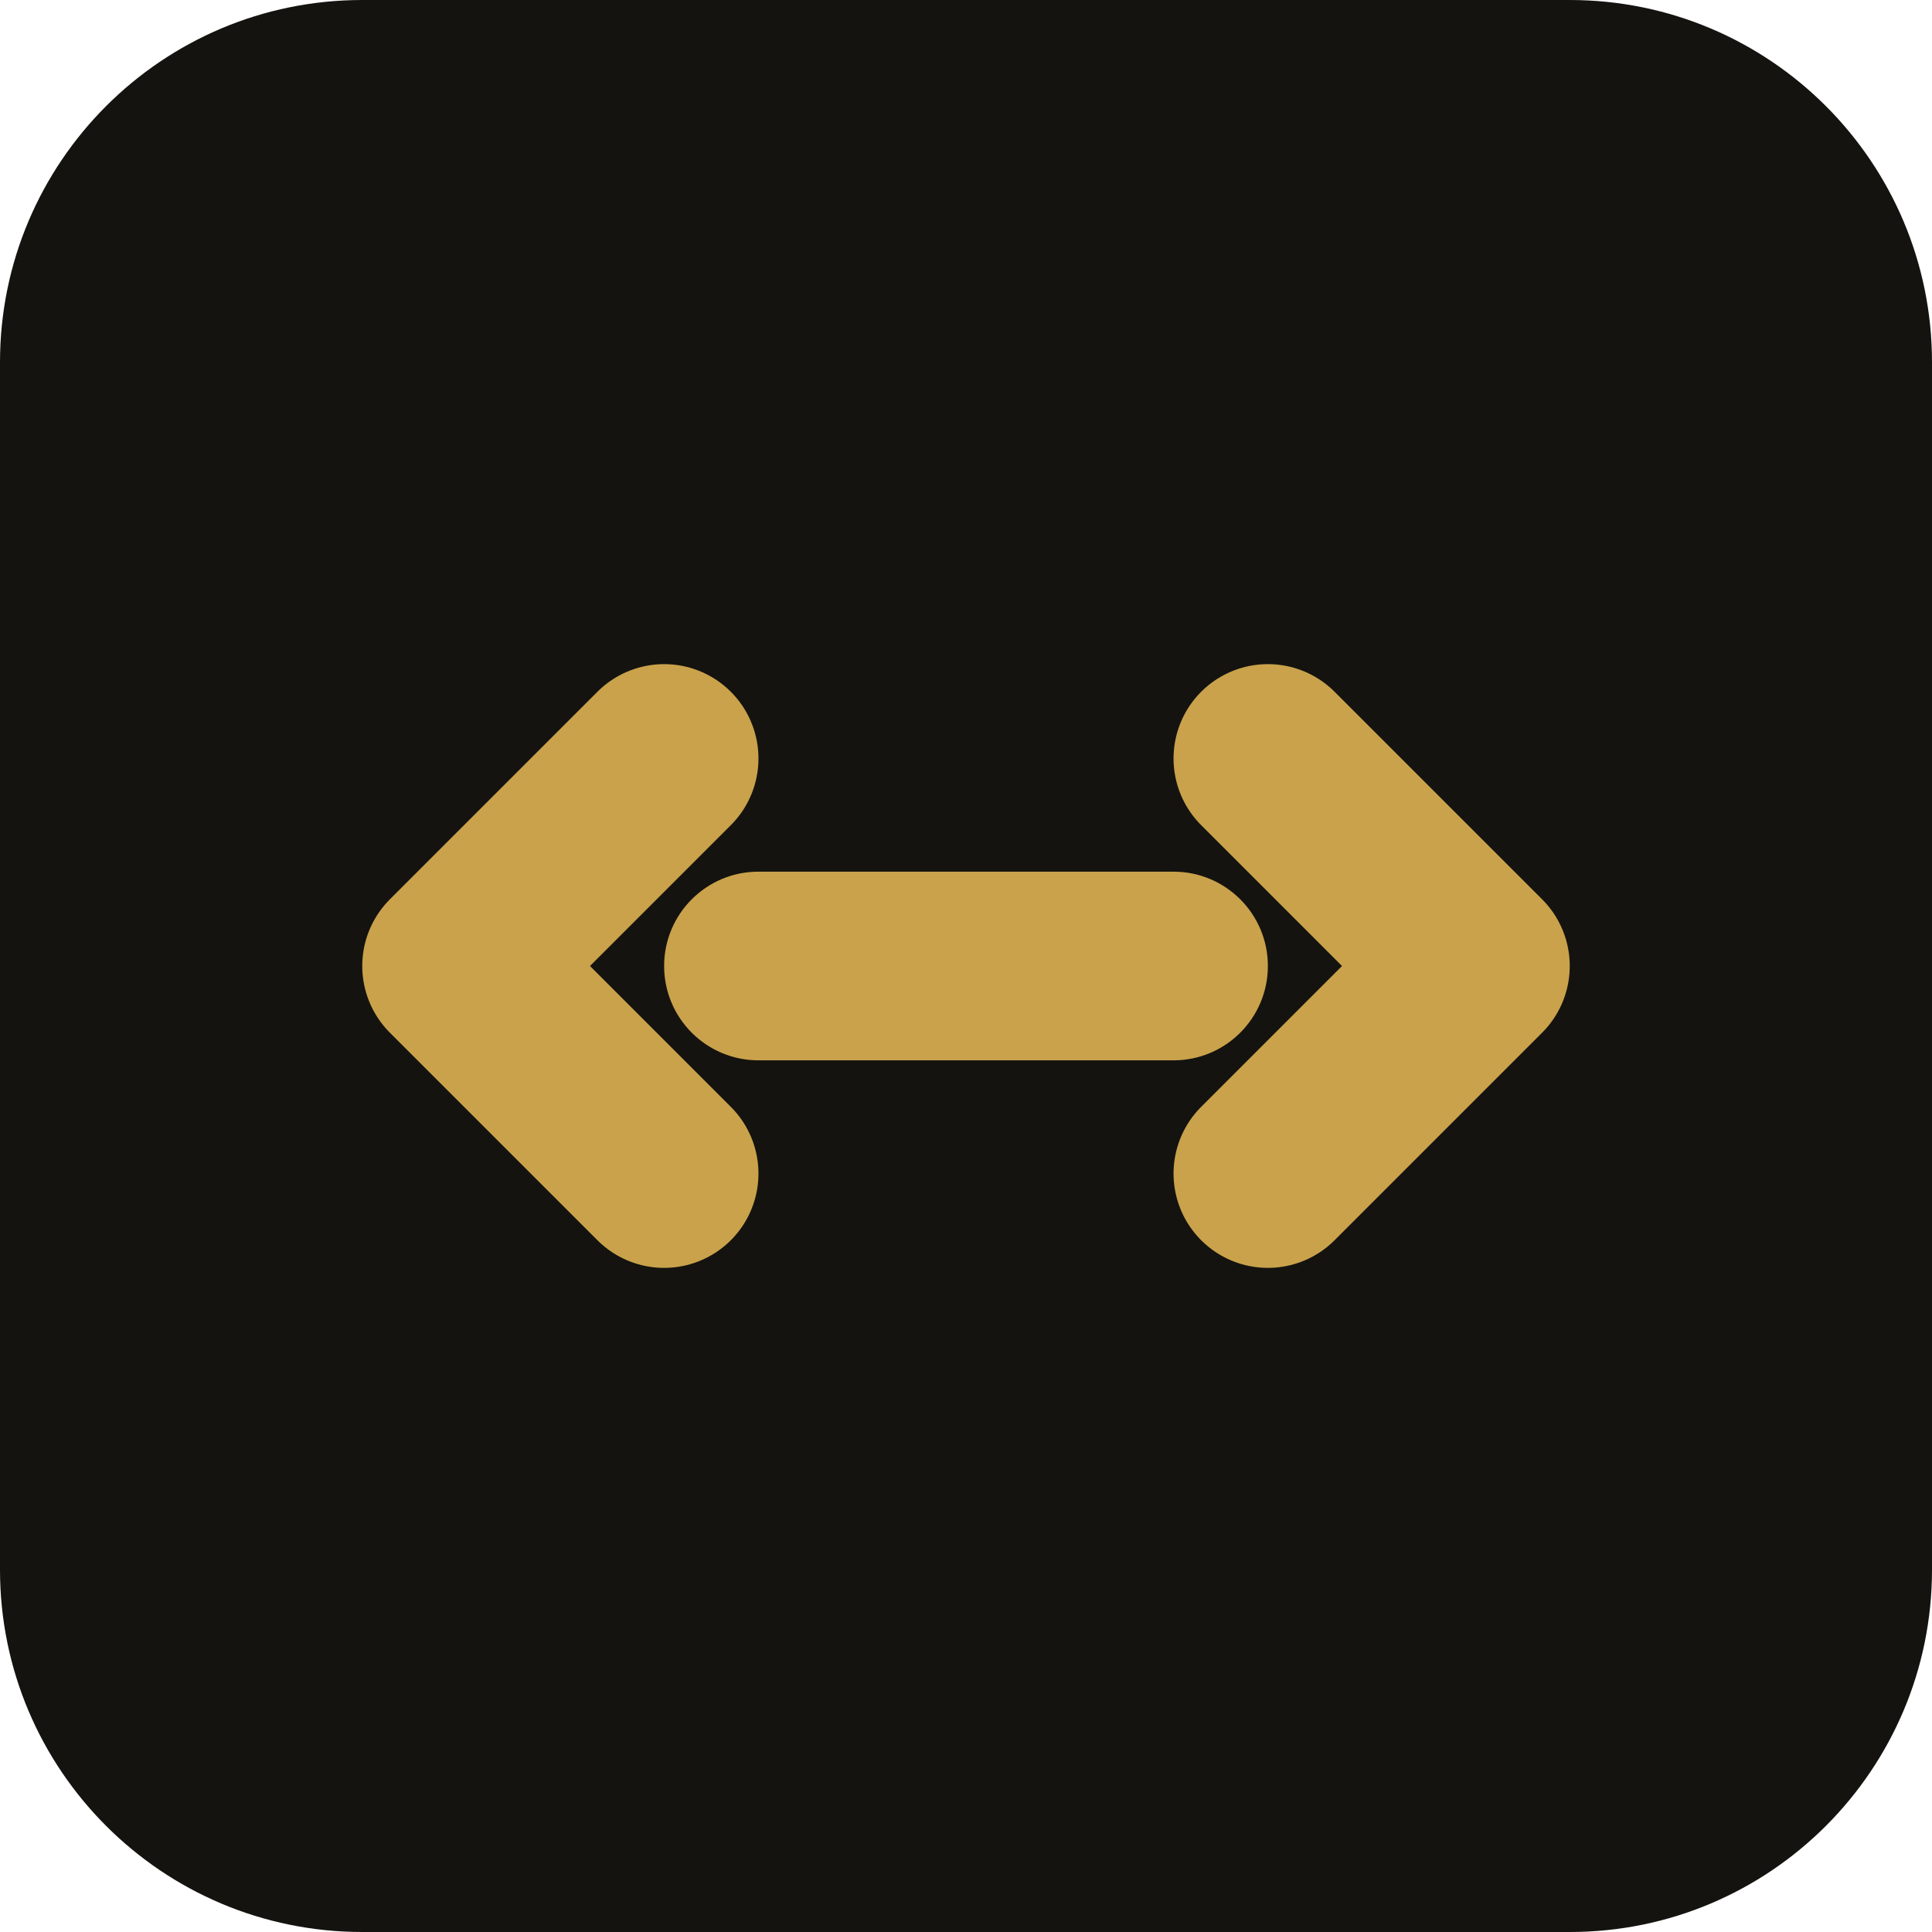
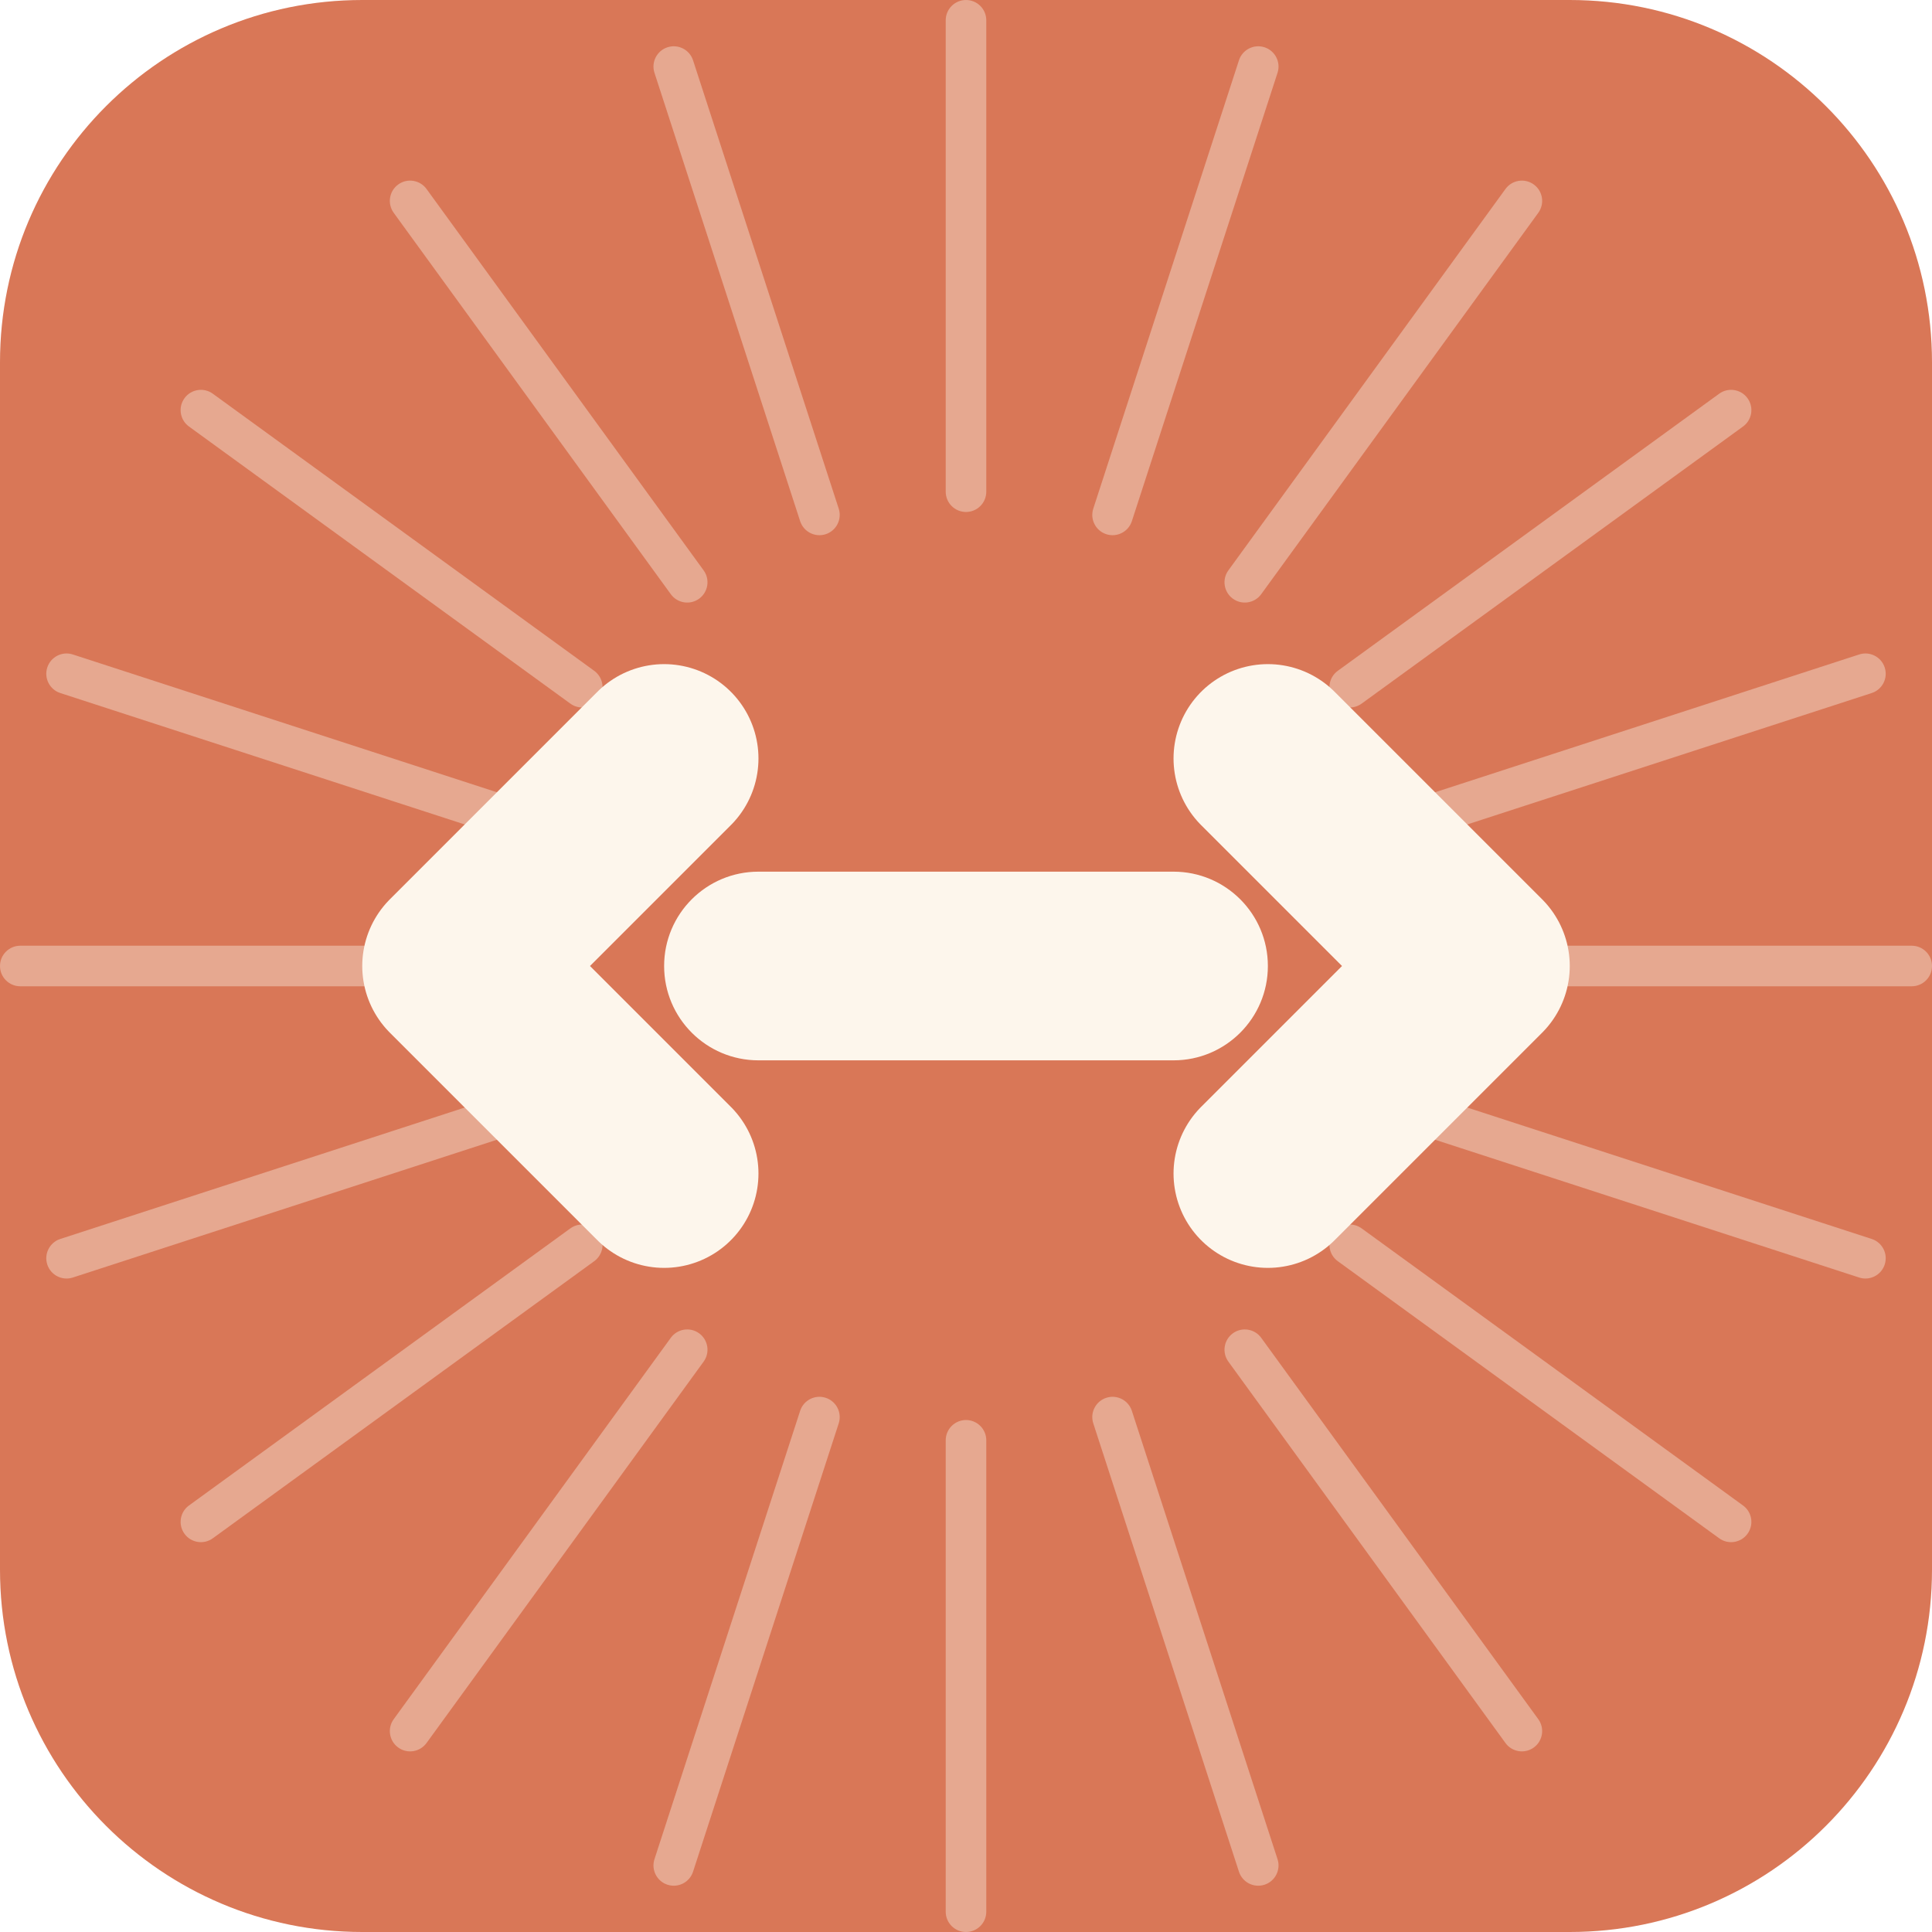
<svg xmlns="http://www.w3.org/2000/svg" viewBox="0 0 1024 1024">
-   <rect width="1024" height="1024" rx="192" fill="#14130F" />
-   <rect x="352" y="462" width="320" height="100" rx="50" fill="#C9A24B" />
-   <path d="M 352 402 L 242 512 L 352 622" fill="none" stroke="#C9A24B" stroke-width="100" stroke-linecap="round" stroke-linejoin="round" />
-   <path d="M 672 402 L 782 512 L 672 622" fill="none" stroke="#C9A24B" stroke-width="100" stroke-linecap="round" stroke-linejoin="round" />
+   <defs>
+     <clipPath id="squircle">
+       <rect width="1024" height="1024" rx="192" />
+     </clipPath>
+   </defs>
+   <g clip-path="url(#squircle)">
+     <rect width="1024" height="1024" fill="#D97757" />
+     <rect x="501.25" y="0.00" width="21.50" height="271.36" rx="10.75" fill="#FDF6EC" opacity="0.38" transform="rotate(0 512 512)" />
+     <rect x="501.25" y="0.00" width="21.50" height="271.36" rx="10.75" fill="#FDF6EC" opacity="0.38" transform="rotate(18 512 512)" />
+     <rect x="501.25" y="0.00" width="21.50" height="271.36" rx="10.75" fill="#FDF6EC" opacity="0.38" transform="rotate(36 512 512)" />
+     <rect x="501.25" y="0.00" width="21.50" height="271.36" rx="10.75" fill="#FDF6EC" opacity="0.38" transform="rotate(54 512 512)" />
+     <rect x="501.25" y="0.00" width="21.50" height="271.36" rx="10.75" fill="#FDF6EC" opacity="0.38" transform="rotate(72 512 512)" />
+     <rect x="501.25" y="0.00" width="21.50" height="271.36" rx="10.75" fill="#FDF6EC" opacity="0.38" transform="rotate(90 512 512)" />
+     <rect x="501.25" y="0.00" width="21.50" height="271.36" rx="10.75" fill="#FDF6EC" opacity="0.38" transform="rotate(108 512 512)" />
+     <rect x="501.25" y="0.00" width="21.50" height="271.36" rx="10.75" fill="#FDF6EC" opacity="0.38" transform="rotate(126 512 512)" />
+     <rect x="501.25" y="0.00" width="21.50" height="271.36" rx="10.75" fill="#FDF6EC" opacity="0.38" transform="rotate(144 512 512)" />
+     <rect x="501.25" y="0.00" width="21.50" height="271.36" rx="10.75" fill="#FDF6EC" opacity="0.38" transform="rotate(162 512 512)" />
+     <rect x="501.25" y="0.00" width="21.50" height="271.36" rx="10.75" fill="#FDF6EC" opacity="0.38" transform="rotate(180 512 512)" />
+     <rect x="501.25" y="0.00" width="21.50" height="271.36" rx="10.75" fill="#FDF6EC" opacity="0.38" transform="rotate(198 512 512)" />
+     <rect x="501.25" y="0.00" width="21.50" height="271.36" rx="10.75" fill="#FDF6EC" opacity="0.38" transform="rotate(216 512 512)" />
+     <rect x="501.25" y="0.00" width="21.50" height="271.36" rx="10.75" fill="#FDF6EC" opacity="0.38" transform="rotate(234 512 512)" />
+     <rect x="501.25" y="0.00" width="21.50" height="271.36" rx="10.75" fill="#FDF6EC" opacity="0.38" transform="rotate(252 512 512)" />
+     <rect x="501.25" y="0.00" width="21.50" height="271.36" rx="10.75" fill="#FDF6EC" opacity="0.38" transform="rotate(270 512 512)" />
+     <rect x="501.25" y="0.00" width="21.50" height="271.36" rx="10.75" fill="#FDF6EC" opacity="0.38" transform="rotate(288 512 512)" />
+     <rect x="501.25" y="0.00" width="21.50" height="271.36" rx="10.75" fill="#FDF6EC" opacity="0.38" transform="rotate(306 512 512)" />
+     <rect x="501.25" y="0.00" width="21.50" height="271.36" rx="10.75" fill="#FDF6EC" opacity="0.38" transform="rotate(324 512 512)" />
+     <rect x="501.25" y="0.00" width="21.50" height="271.36" rx="10.75" fill="#FDF6EC" opacity="0.38" transform="rotate(342 512 512)" />
+     <rect x="352.0" y="462.0" width="320.0" height="100.0" rx="50.0" fill="#FDF6EC" />
+     <path d="M 352.0 402.0 L 242.0 512.0 L 352.0 622.0" fill="none" stroke="#FDF6EC" stroke-width="100.0" stroke-linecap="round" stroke-linejoin="round" />
+     <path d="M 672.0 402.0 L 782.0 512.0 L 672.0 622.0" fill="none" stroke="#FDF6EC" stroke-width="100.0" stroke-linecap="round" stroke-linejoin="round" />
+   </g>
</svg>
